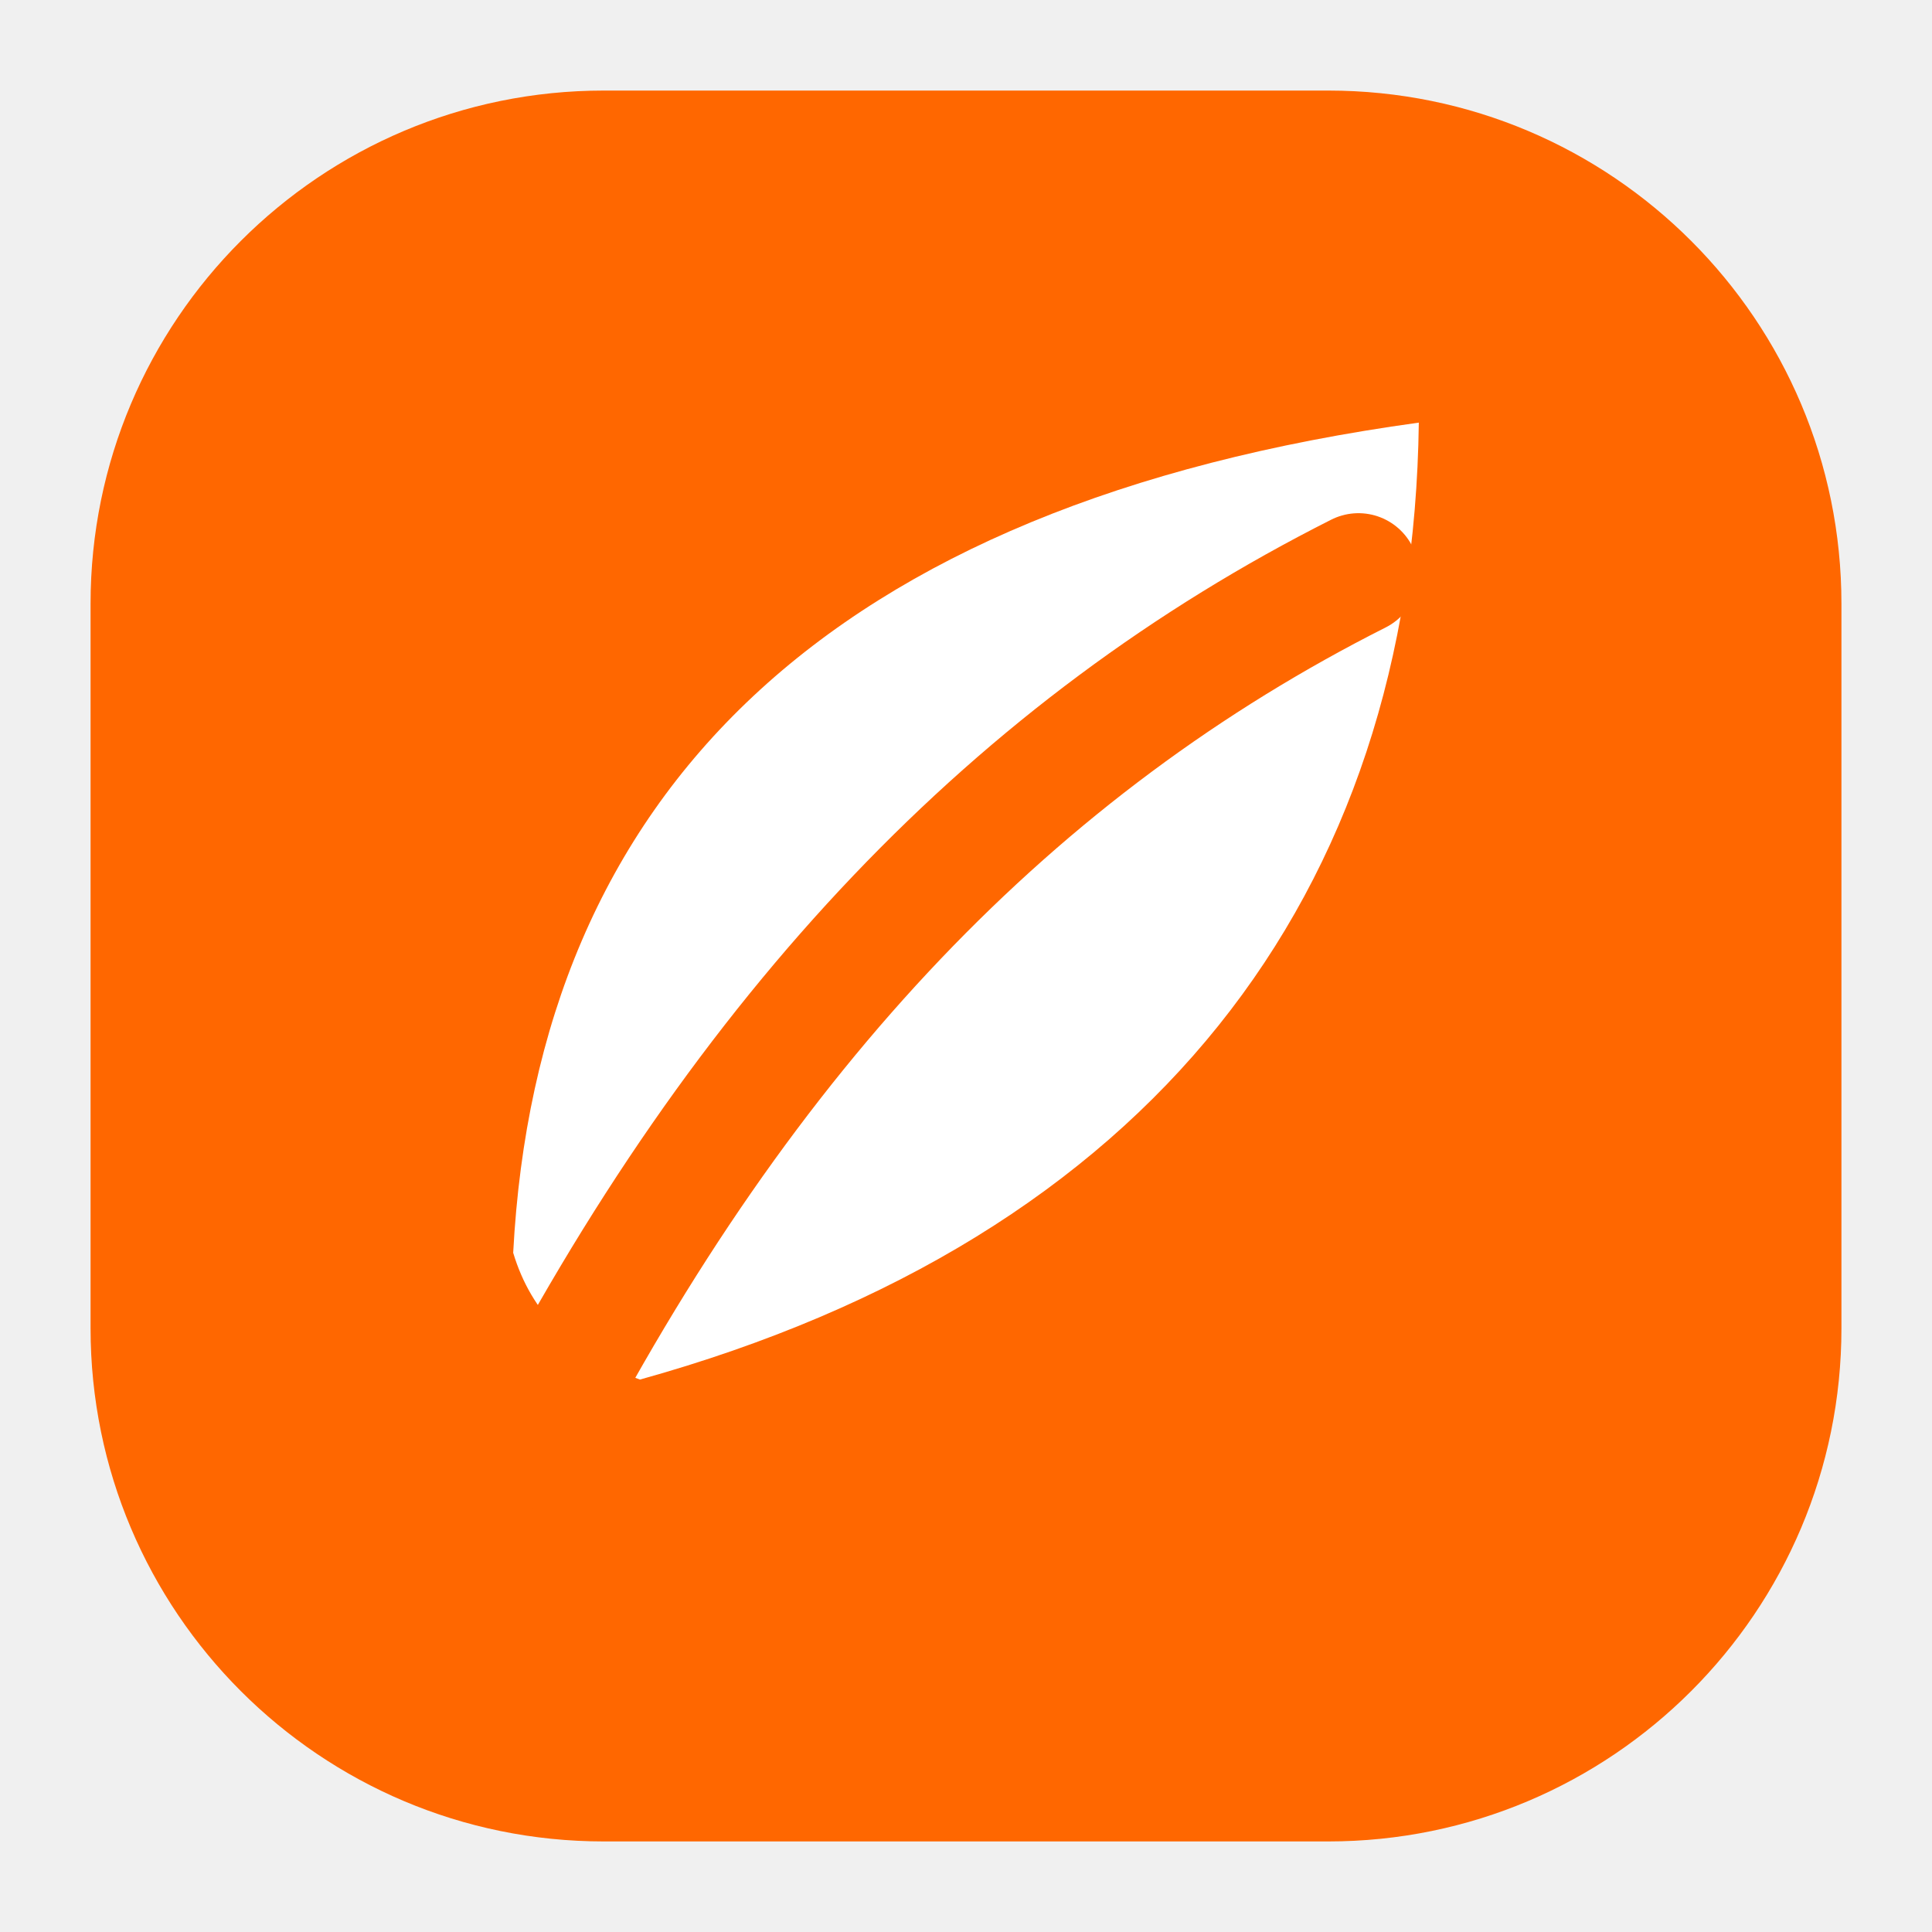
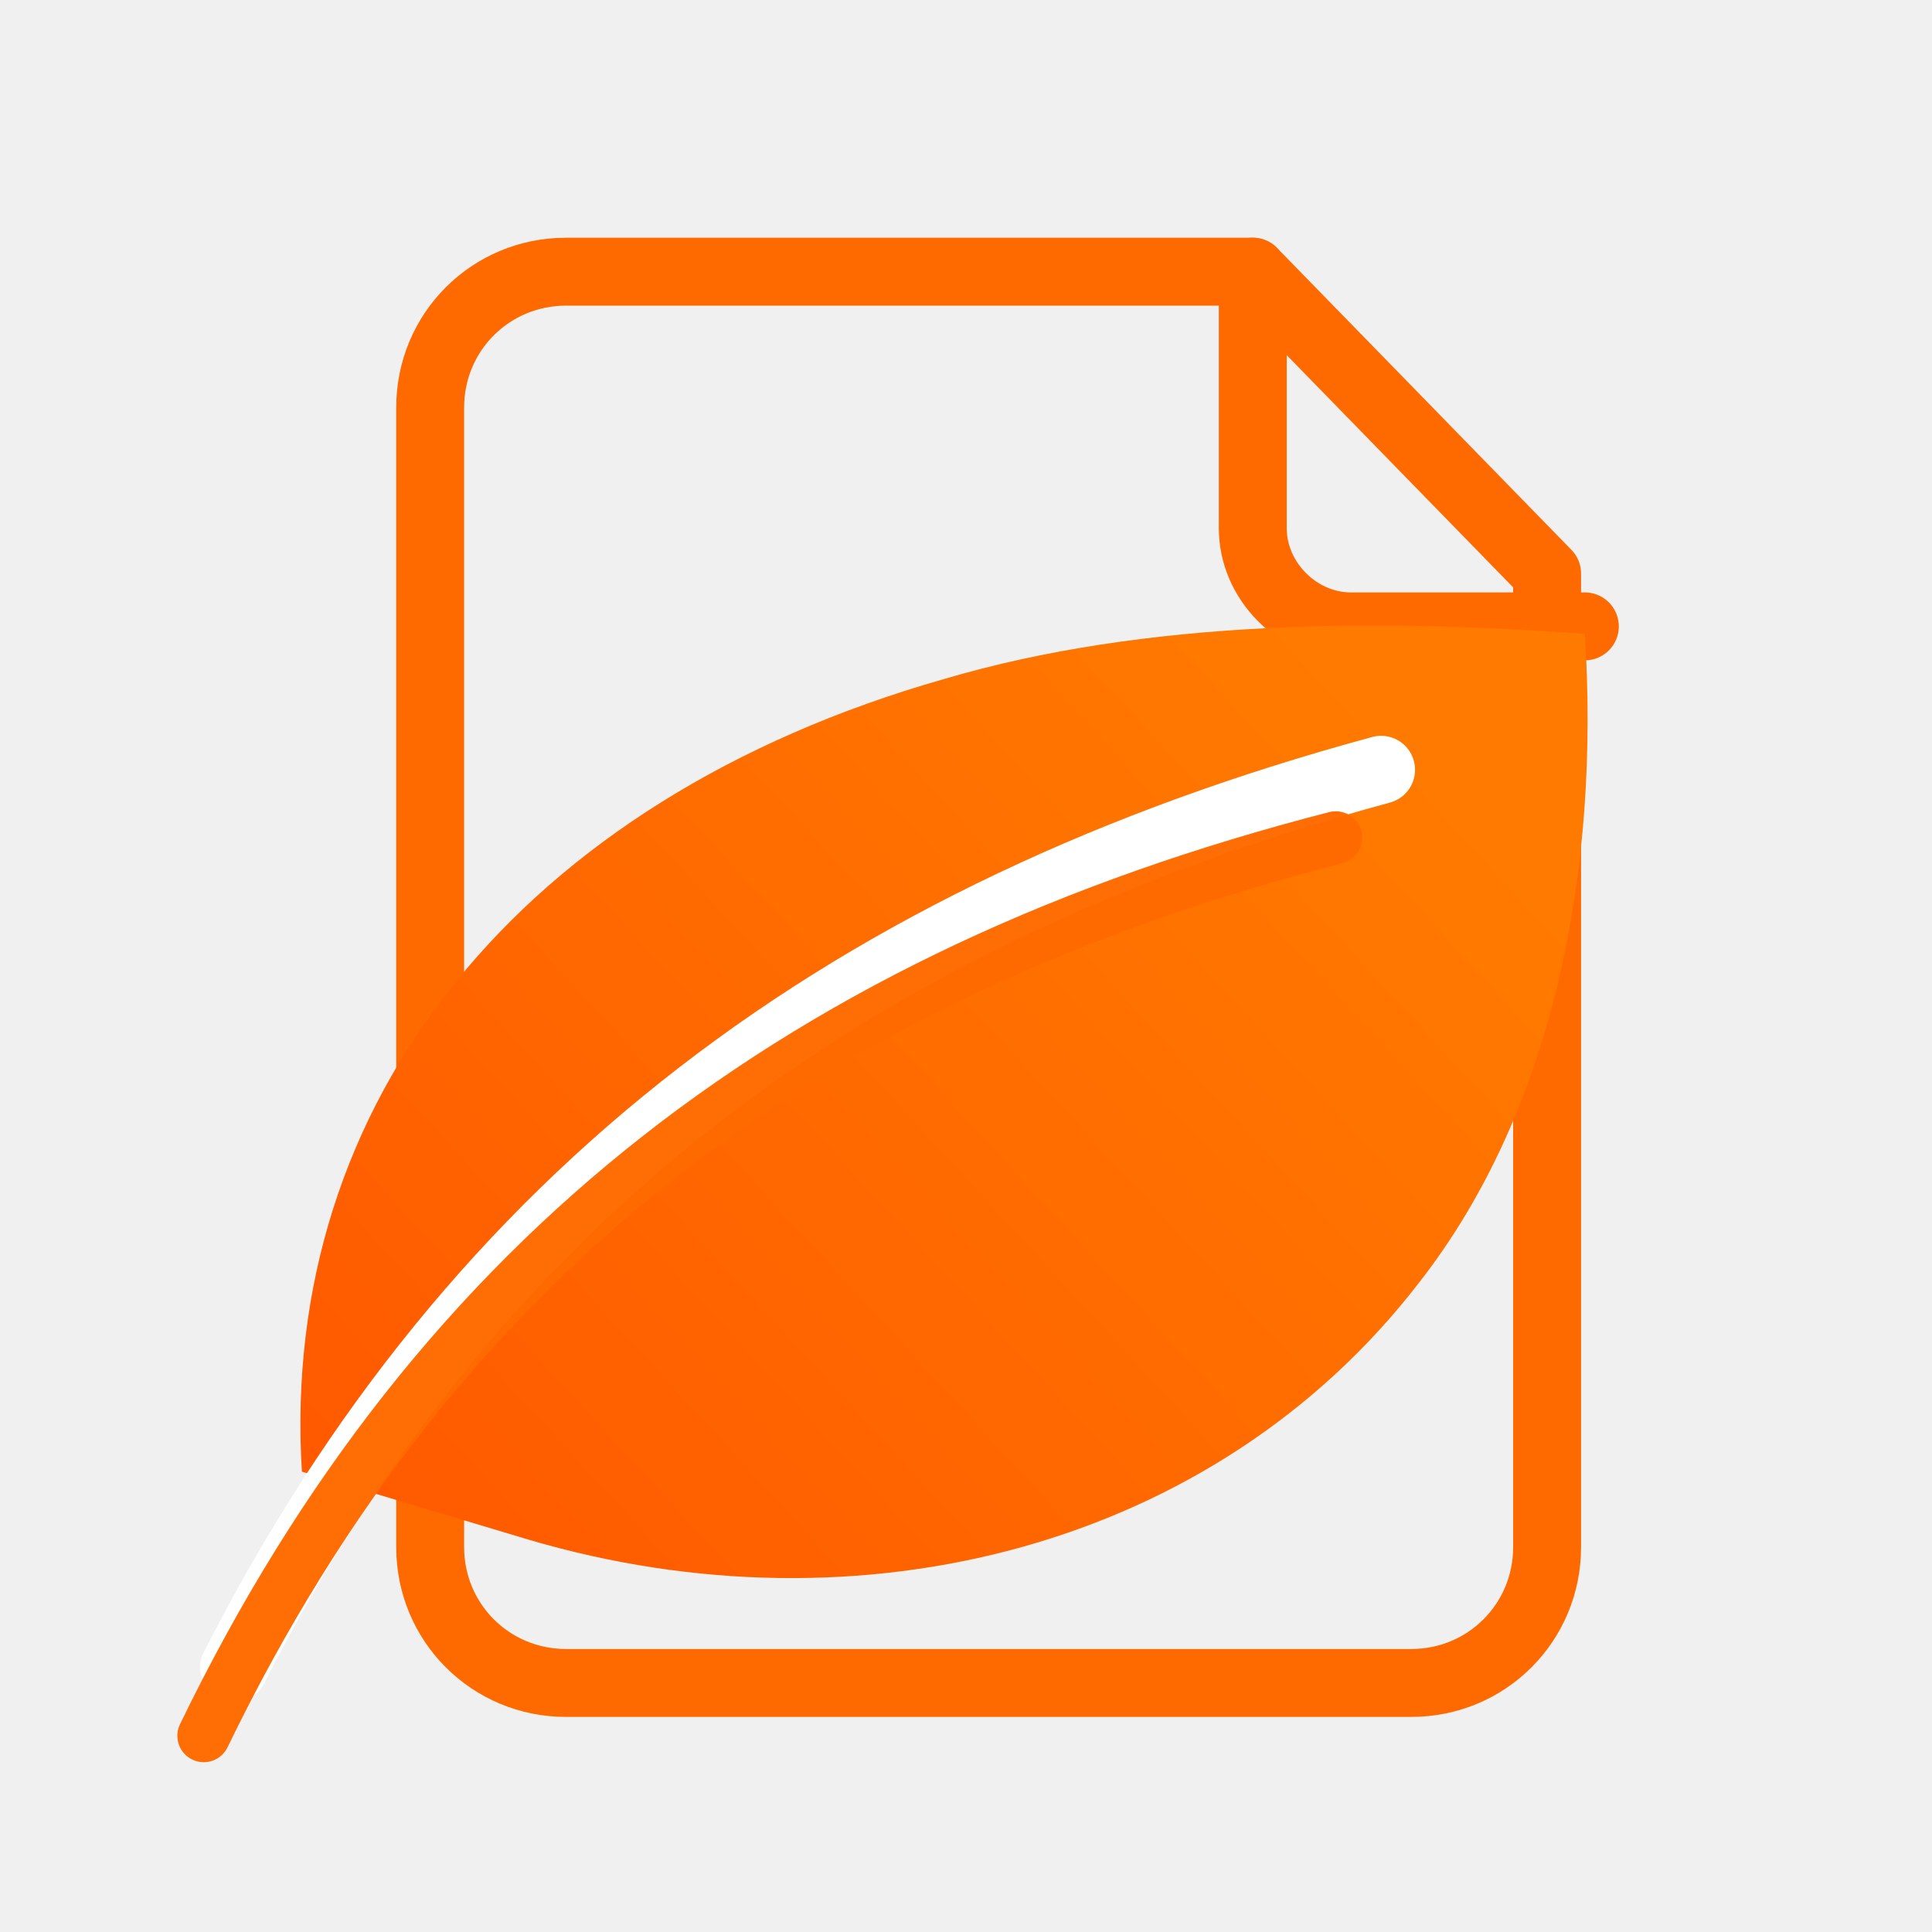
- <svg xmlns="http://www.w3.org/2000/svg" viewBox="0 0 64 64" role="img" aria-labelledby="title desc">
-   <rect x="3" y="3" width="58" height="58" rx="17" fill="#ff6700" />
-   <path d="M17 41.5c.8-15.2 10.4-24.8 30-27.5-.2 15.7-8.9 27-25.8 31.7-2.2-.8-3.6-2.2-4.2-4.2Z" fill="#fff" />
-   <path d="M17.5 48c7.2-14 16.2-23.3 27.5-29" fill="none" stroke="#ff6700" stroke-width="4" stroke-linecap="round" />
+ <svg xmlns="http://www.w3.org/2000/svg" viewBox="0 0 256 256" role="img" aria-labelledby="title desc">
+   <defs>
+     <linearGradient id="leaf" x1="55" y1="205" x2="179" y2="91" gradientUnits="userSpaceOnUse">
+       <stop offset="0" stop-color="#ff5a00" />
+       <stop offset="1" stop-color="#ff7a00" />
+     </linearGradient>
+   </defs>
+   <path d="M75 36h91l39 40v129c0 10-8 18-18 18H75c-10 0-18-8-18-18V54c0-10 8-18 18-18Z" fill="none" stroke="#ff6a00" stroke-width="9" stroke-linecap="round" stroke-linejoin="round" />
+   <path d="M166 36v34c0 7 6 13 13 13h31" fill="none" stroke="#ff6a00" stroke-width="9" stroke-linecap="round" stroke-linejoin="round" />
+   <path d="M40 195c-3-49 29-89 85-105 27-8 58-8 85-6 2 31-4 63-22 86-27 35-74 47-118 34" fill="url(#leaf)" />
+   <path d="M31 221c32-63 82-100 152-119" fill="none" stroke="#fff" stroke-width="9" stroke-linecap="round" />
+   <path d="M31 221c31-64 80-101 150-119" fill="none" stroke="#ff6a00" stroke-width="7" stroke-linecap="round" opacity=".98" transform="translate(-4 9)" />
</svg>
